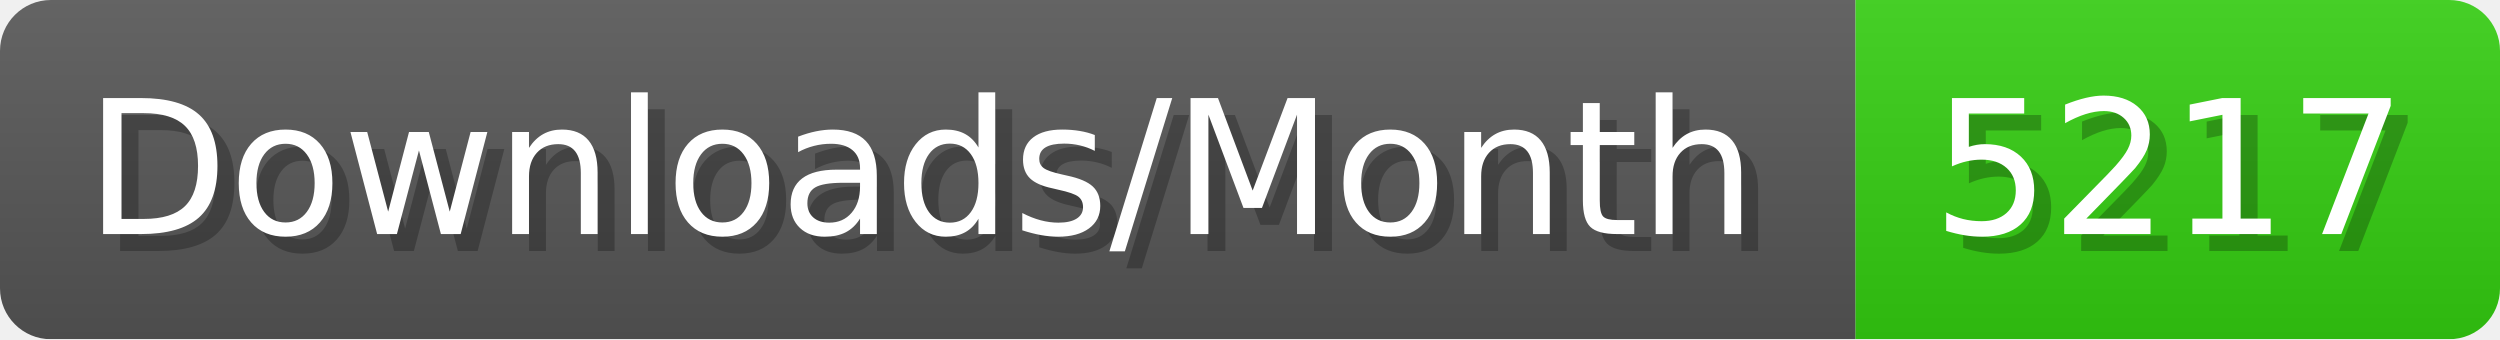
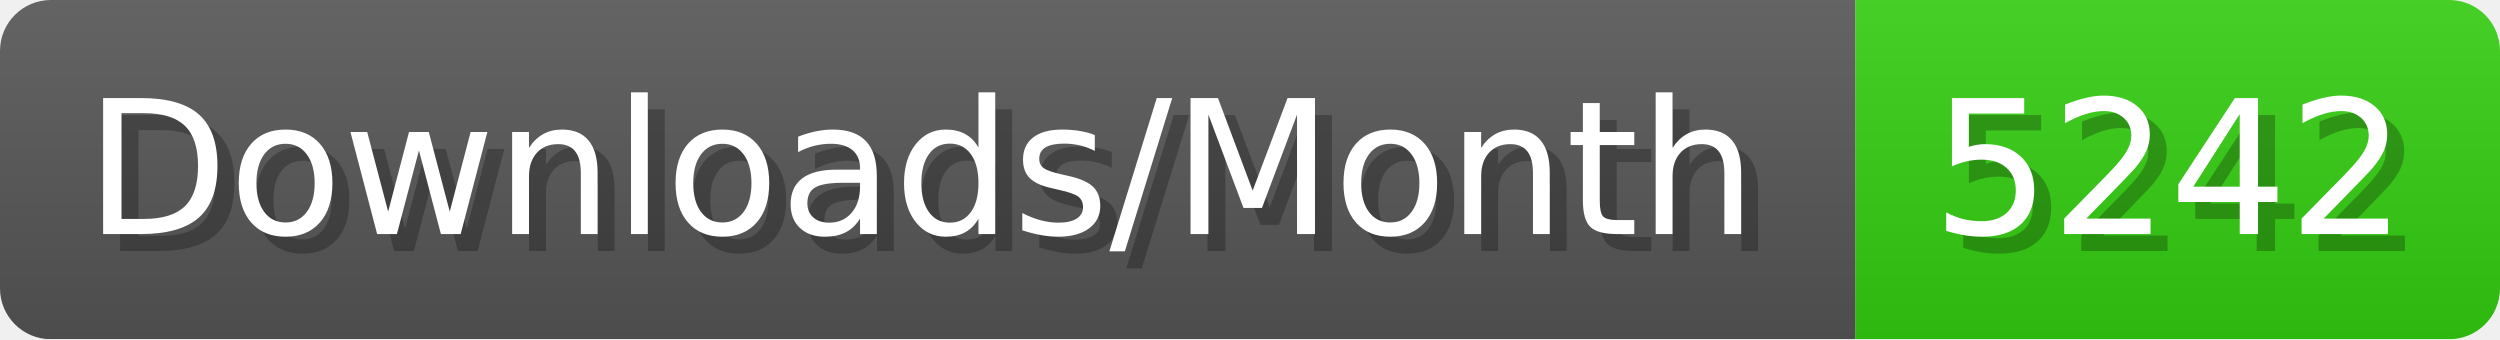
- <svg xmlns="http://www.w3.org/2000/svg" width="147.4" height="20" viewBox="0 0 1474 200" role="img" aria-label="Downloads/Month: 5217">
+ <svg xmlns="http://www.w3.org/2000/svg" width="147.4" height="20" viewBox="0 0 1474 200" role="img" aria-label="Downloads/Month: 5242">
  <linearGradient id="YlXUI" x2="0" y2="100%">
    <stop offset="0" stop-opacity=".1" stop-color="#EEE" />
    <stop offset="1" stop-opacity=".1" />
  </linearGradient>
  <mask id="JHhop">
    <rect width="1474" height="200" rx="30" fill="#FFF" />
  </mask>
  <g mask="url(#JHhop)">
    <rect width="1094" height="200" fill="#555" />
    <rect width="380" height="200" fill="#3C1" x="1094" />
    <rect width="1474" height="200" fill="url(#YlXUI)" />
  </g>
  <g aria-hidden="true" fill="#fff" text-anchor="start" font-family="Verdana,DejaVu Sans,sans-serif" font-size="110">
    <text x="60" y="148" textLength="994" fill="#000" opacity="0.25">Downloads/Month</text>
    <text x="50" y="138" textLength="994">Downloads/Month</text>
-     <text x="1149" y="148" textLength="280" fill="#000" opacity="0.25">5217</text>
-     <text x="1139" y="138" textLength="280">5217</text>
+     <text x="1149" y="148" textLength="280" fill="#000" opacity="0.25">5242</text>
+     <text x="1139" y="138" textLength="280">5242</text>
  </g>
</svg>
